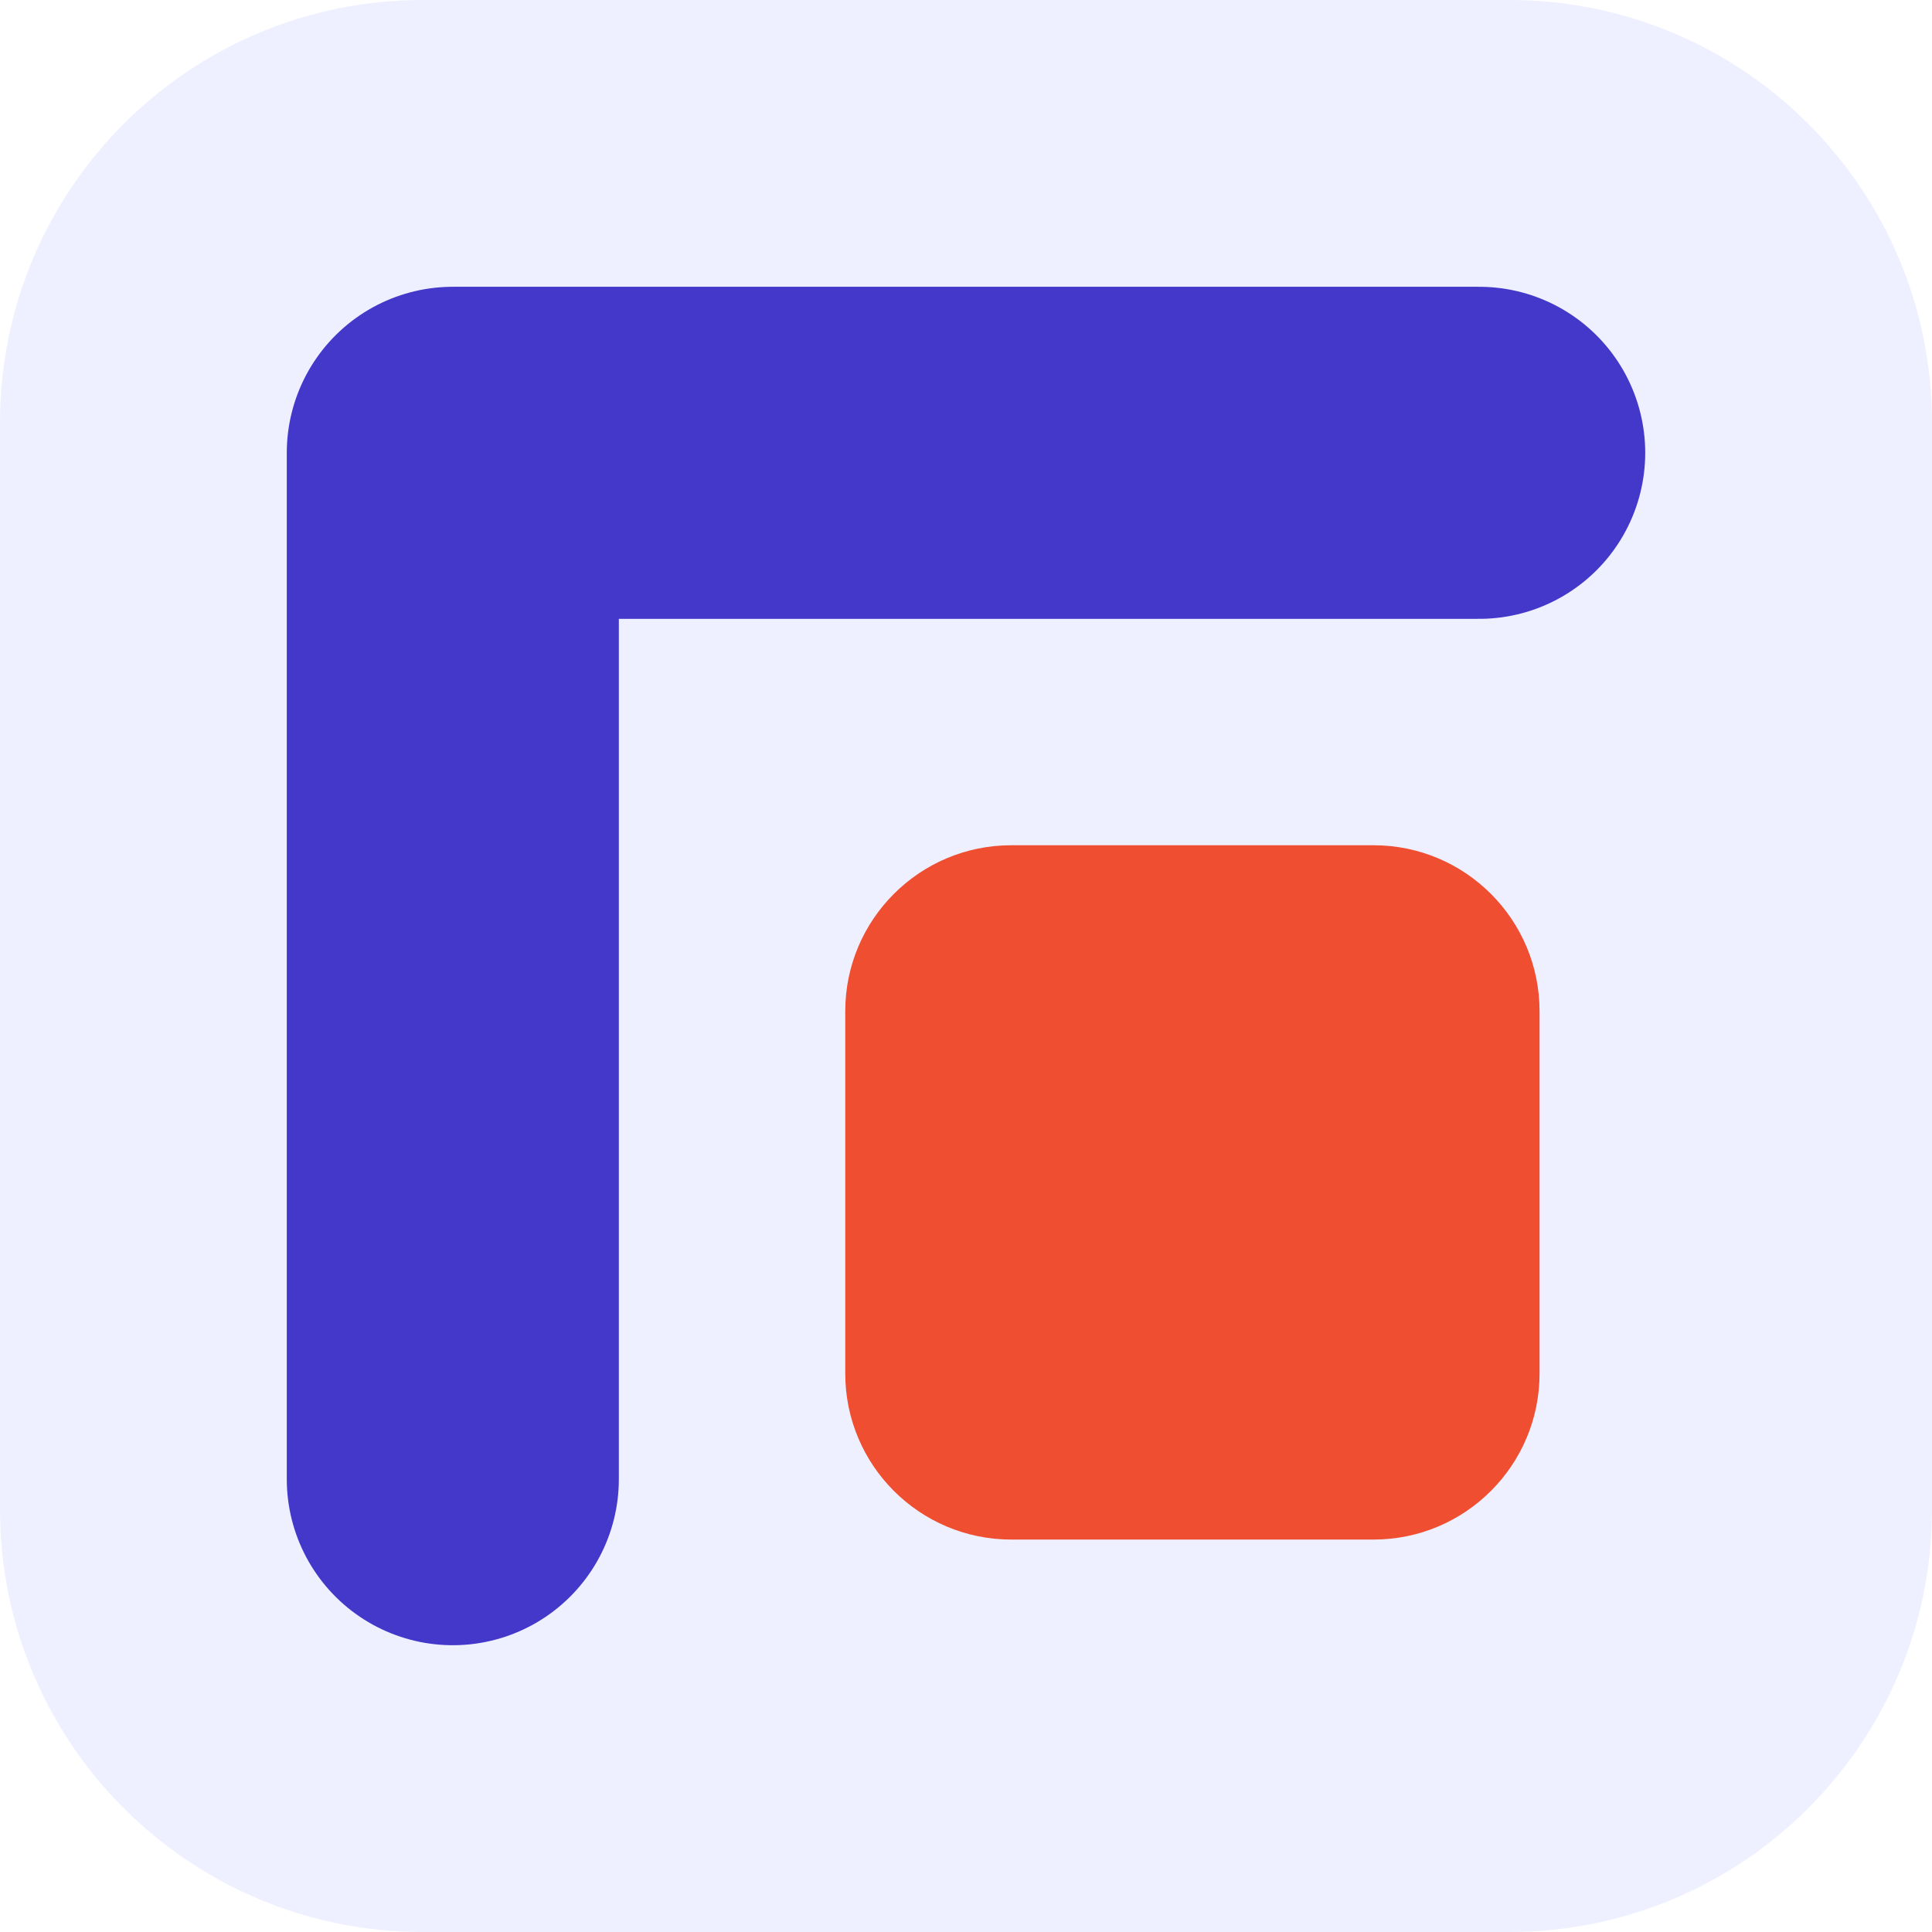
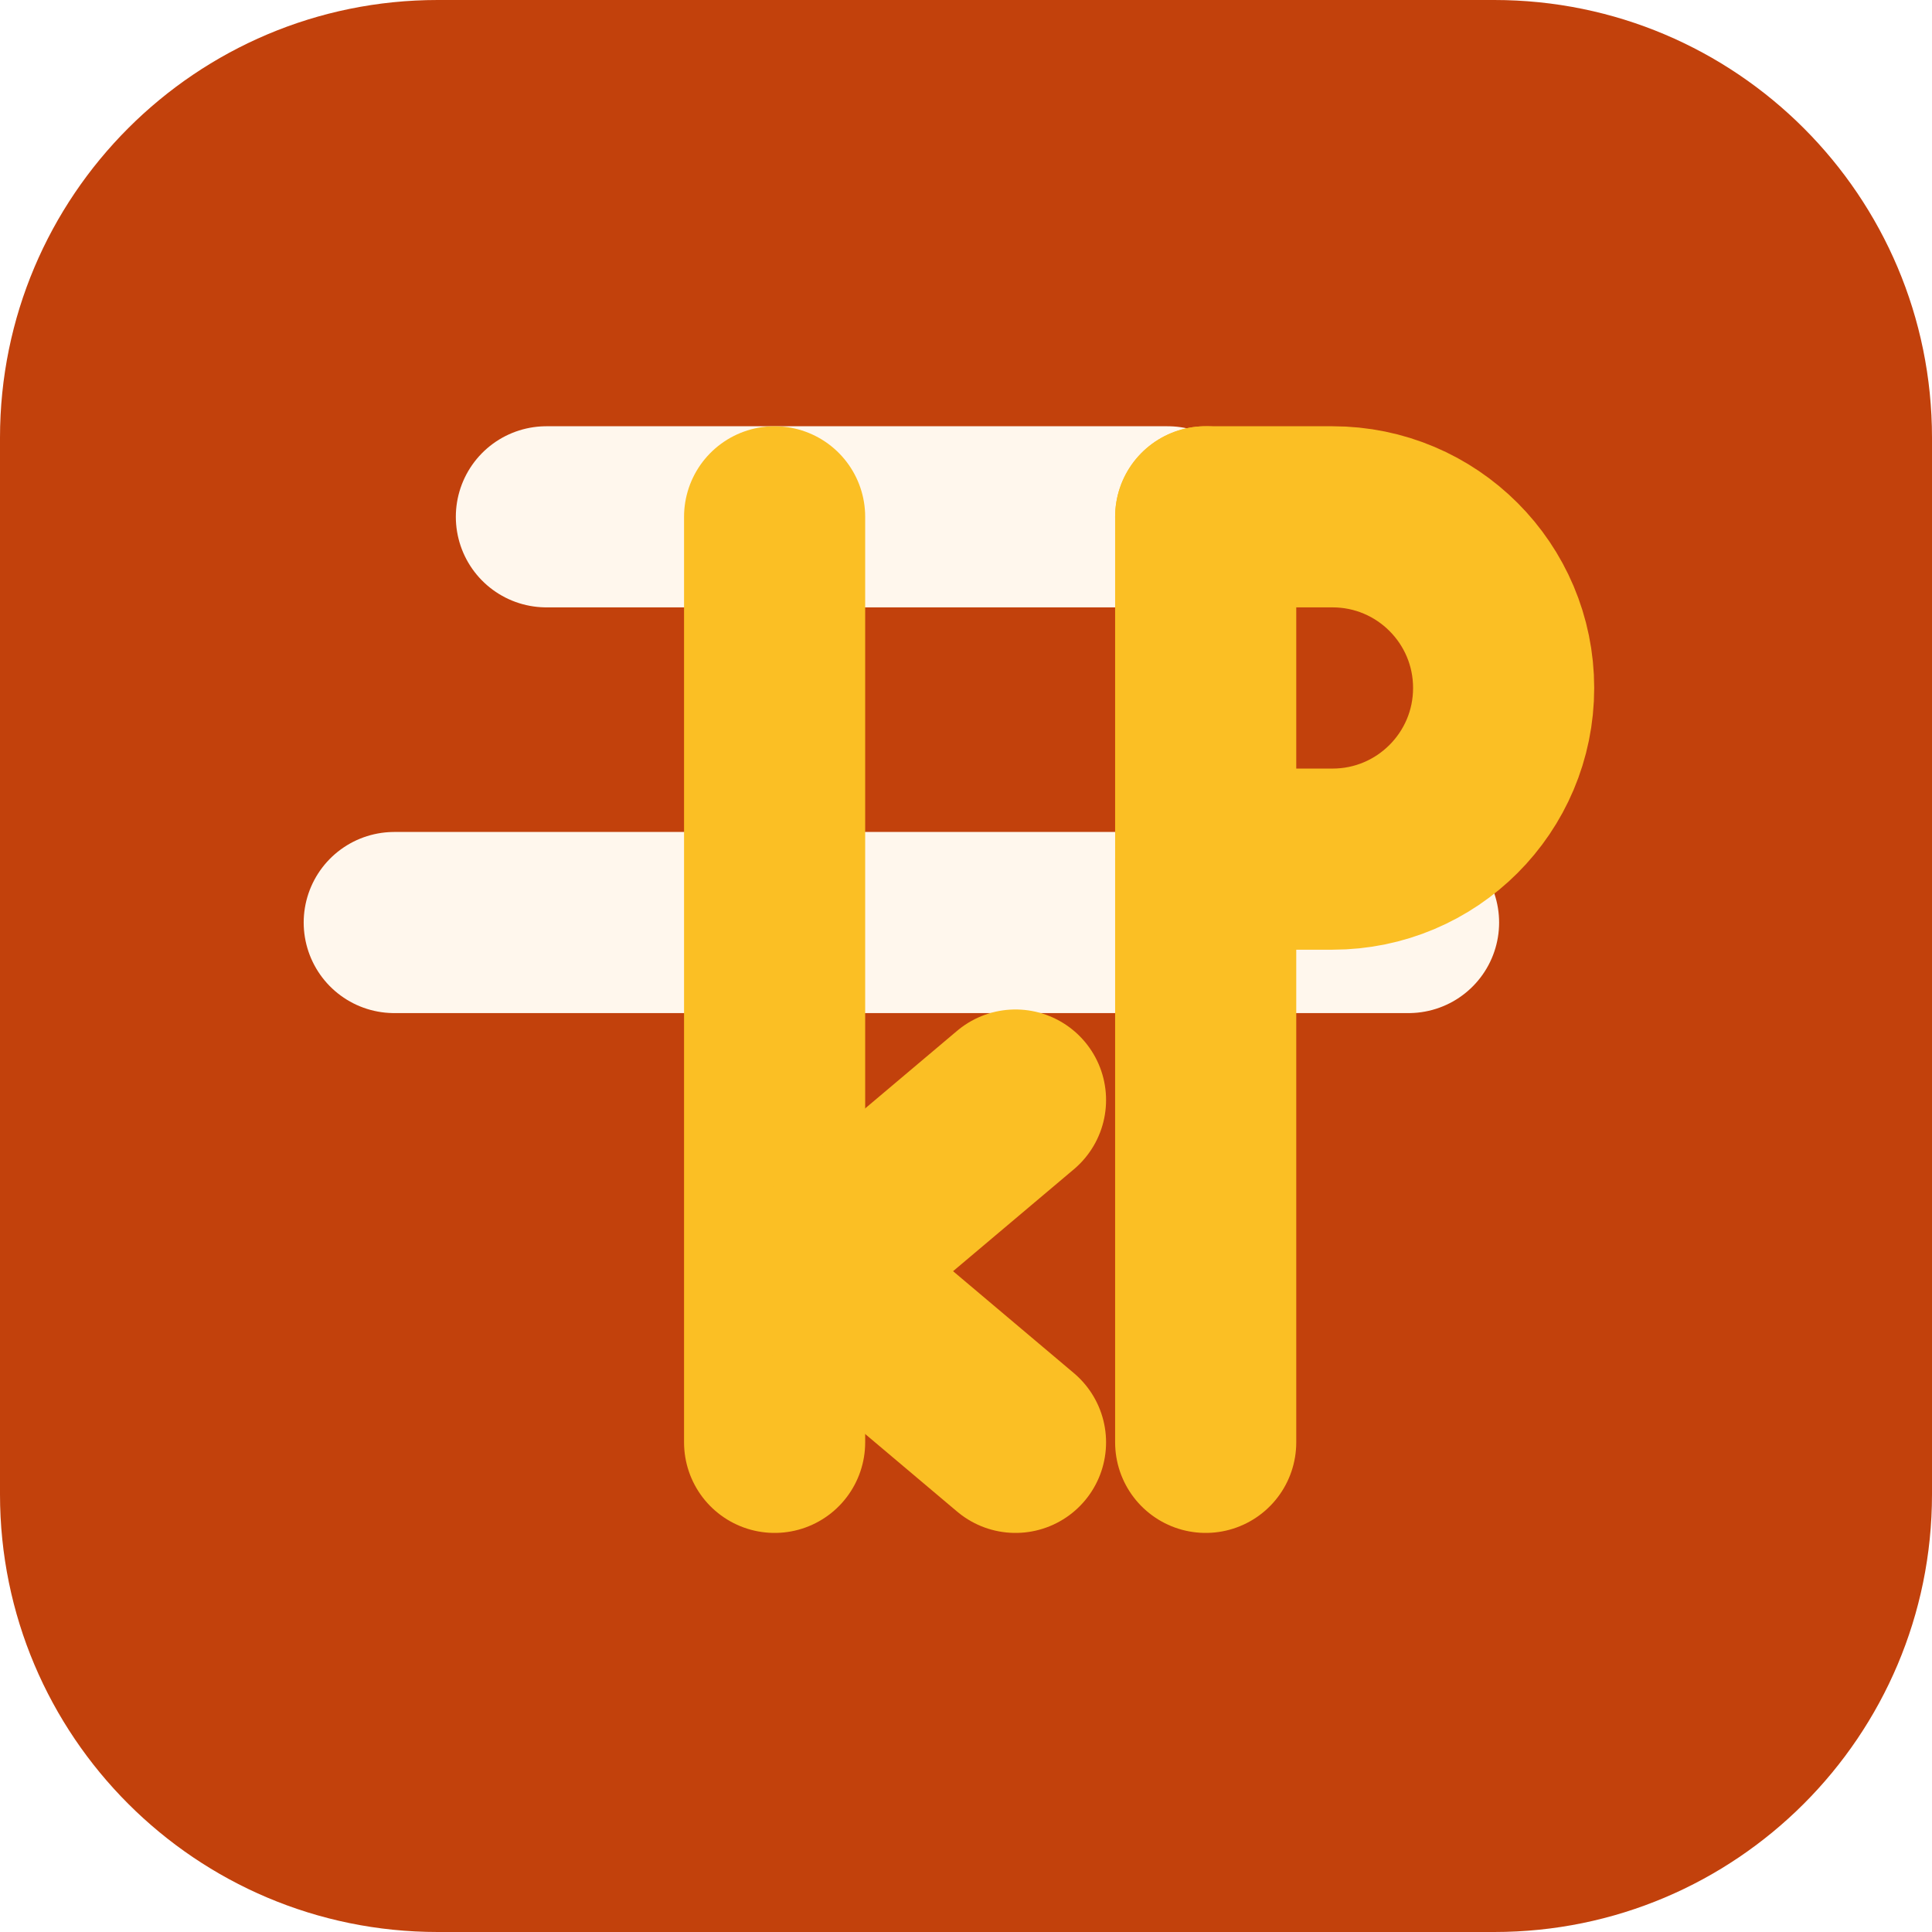
- <svg xmlns="http://www.w3.org/2000/svg" viewBox="0 0 64 64">
-   <rect width="64" height="64" rx="14" fill="#EEF0FF" />
-   <path d="M 15 49 V 15 H 49" fill="none" stroke="#4338CA" stroke-width="11" stroke-linecap="round" stroke-linejoin="round" />
-   <rect x="28" y="28" width="23" height="23" rx="5.5" fill="#F04E30" />
+ <svg xmlns="http://www.w3.org/2000/svg" viewBox="0 0 256 256" width="64" height="64" role="img" aria-label="开项 KaiPilot">
+   <rect width="256" height="256" rx="58" fill="#C2410C" />
+   <g transform="translate(22 8) scale(0.84)" fill="none" stroke-width="28.571" stroke-linecap="round" stroke-linejoin="round">
+     <path d="M 60 72 H 158" stroke="#FFF7ED" />
+     <path d="M 36 136 H 196" stroke="#FFF7ED" />
+     <path d="M 96 72 V 218" stroke="#FBBF24" />
+     <path d="M 134 164 L 102 191 L 134 218" stroke="#FBBF24" />
+     <path d="M 164 72 V 218" stroke="#FBBF24" />
+     <path d="M 164 72 H 184 A 27 27 0 0 1 184 126 H 164" stroke="#FBBF24" />
+   </g>
</svg>
